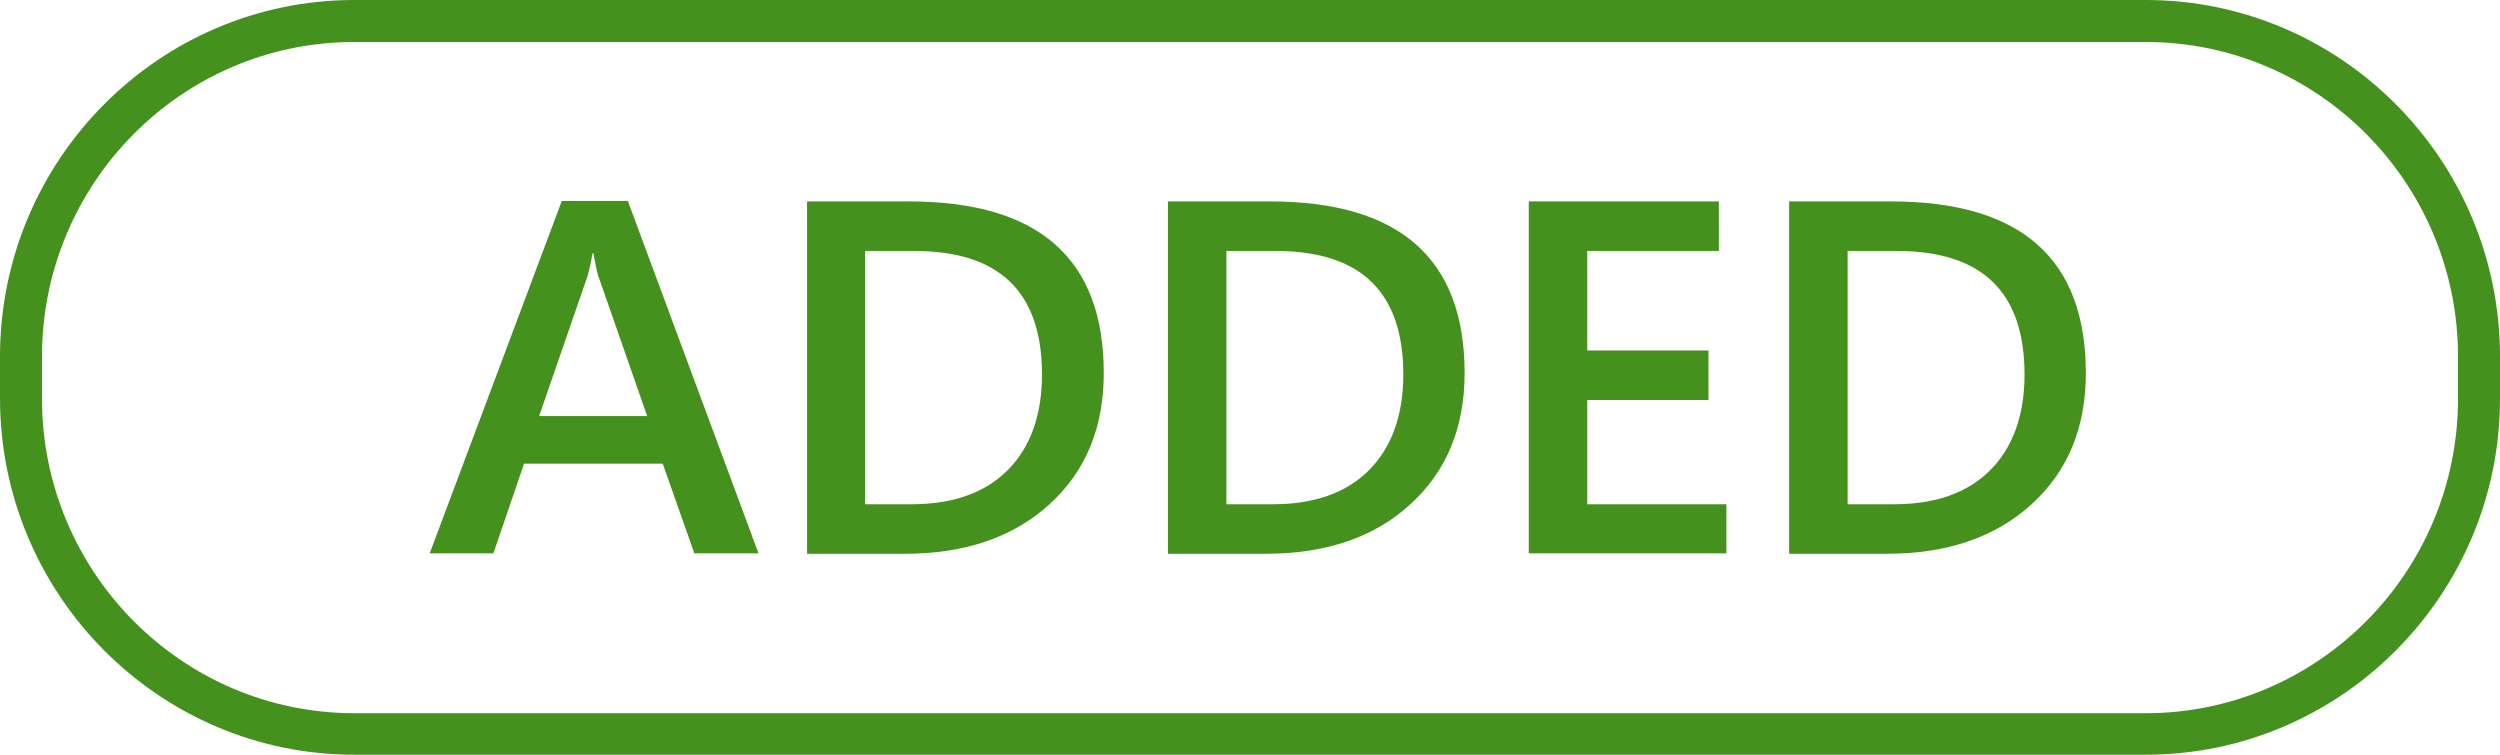
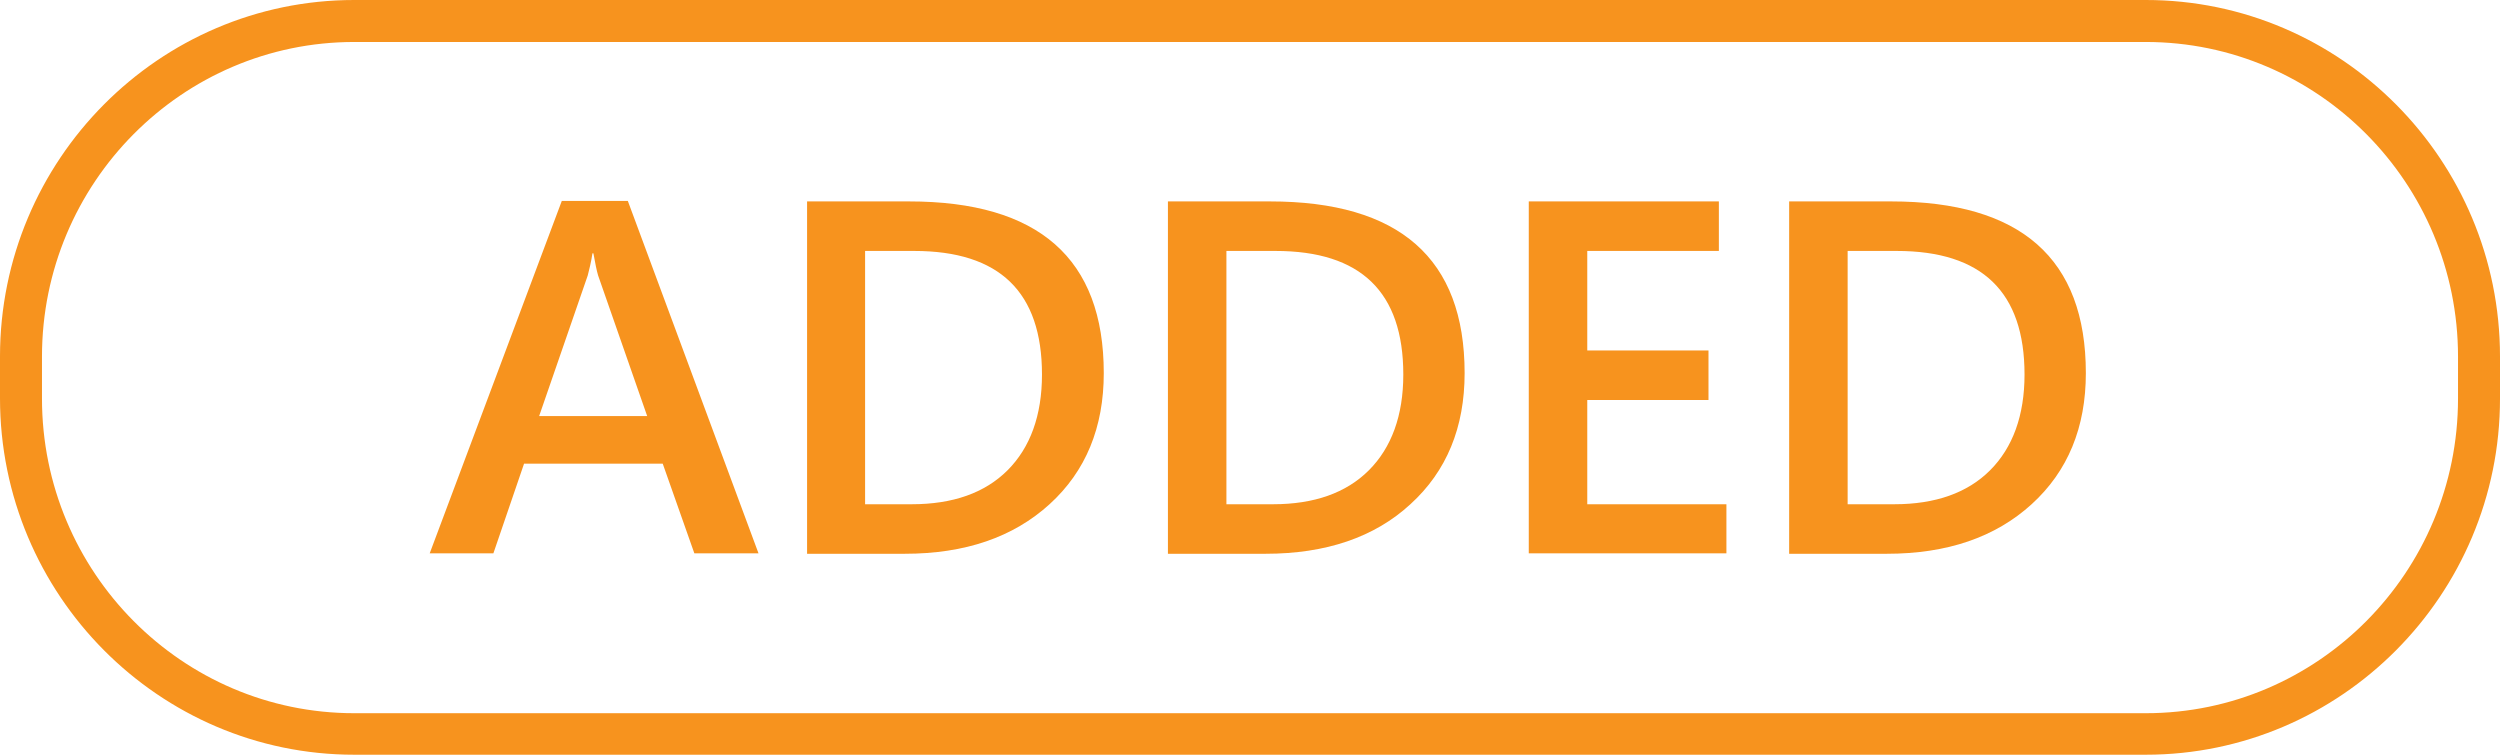
<svg xmlns="http://www.w3.org/2000/svg" viewBox="0 0 53 16">
-   <path fill="#45911D" d="M45.49 16H7.51C3.37 16 0 12.61 0 8.44v-.88C0 3.39 3.37 0 7.51 0h37.98C49.63 0 53 3.39 53 7.56v.89c0 4.16-3.37 7.55-7.51 7.55zM7.51.89C3.86.89.89 3.88.89 7.56v.89c0 3.68 2.97 6.67 6.62 6.67h37.98c3.65 0 6.62-2.99 6.62-6.67v-.89c0-3.68-2.97-6.67-6.62-6.67H7.51z" />
-   <path d="M16.08 11.73h-1.36l-.67-1.9h-2.94l-.65 1.9H9.11l2.8-7.47h1.4l2.77 7.47zm-2.36-2.91-1.04-2.98c-.03-.1-.06-.25-.1-.47h-.02c-.03.2-.07.35-.1.47l-1.03 2.98h2.29zm3.39 2.91V4.27h2.16c2.75 0 4.13 1.21 4.13 3.64 0 1.15-.38 2.08-1.15 2.78s-1.79 1.05-3.07 1.05h-2.07zm1.23-6.41v5.37h.99c.87 0 1.55-.24 2.03-.72s.73-1.16.73-2.03c0-1.75-.9-2.62-2.71-2.62h-1.04zm6.42 6.41V4.27h2.16c2.75 0 4.13 1.21 4.13 3.64 0 1.15-.38 2.08-1.15 2.78-.76.7-1.79 1.05-3.07 1.05h-2.07zM26 5.32v5.37h.99c.87 0 1.55-.24 2.03-.72s.73-1.16.73-2.03c0-1.75-.9-2.62-2.71-2.62H26zm10.6 6.41h-4.19V4.27h4.03v1.05h-2.79v2.11h2.57v1.05h-2.57v2.21h2.95v1.04zm1.33 0V4.27h2.16c2.75 0 4.13 1.21 4.13 3.64 0 1.15-.38 2.08-1.15 2.78s-1.79 1.05-3.07 1.05h-2.07zm1.24-6.41v5.37h.99c.87 0 1.55-.24 2.03-.72s.73-1.16.73-2.03c0-1.75-.9-2.62-2.71-2.62h-1.04z" fill="#45911D" />
+   <path fill="#F7931E" d="M45.49 16H7.51C3.37 16 0 12.61 0 8.44v-.88C0 3.39 3.37 0 7.51 0h37.98C49.63 0 53 3.39 53 7.56v.89c0 4.16-3.37 7.55-7.51 7.55zM7.51.89C3.86.89.89 3.88.89 7.56v.89c0 3.68 2.97 6.67 6.62 6.67h37.98c3.65 0 6.62-2.99 6.62-6.67v-.89c0-3.68-2.97-6.67-6.62-6.67H7.51z" />
+   <path d="M16.08 11.73h-1.36l-.67-1.9h-2.94l-.65 1.9H9.11l2.8-7.47h1.4l2.77 7.47zm-2.36-2.91-1.04-2.98c-.03-.1-.06-.25-.1-.47h-.02c-.03.2-.07.35-.1.47l-1.03 2.98h2.29zm3.39 2.91V4.27h2.16c2.75 0 4.13 1.21 4.13 3.64 0 1.15-.38 2.08-1.15 2.78s-1.79 1.05-3.07 1.05h-2.07zm1.23-6.41v5.37h.99c.87 0 1.55-.24 2.03-.72s.73-1.16.73-2.03c0-1.75-.9-2.62-2.71-2.62h-1.04zm6.42 6.41V4.27h2.16c2.75 0 4.13 1.21 4.13 3.64 0 1.15-.38 2.08-1.15 2.78-.76.7-1.79 1.05-3.07 1.05h-2.07zM26 5.32v5.37h.99c.87 0 1.55-.24 2.03-.72s.73-1.16.73-2.03c0-1.75-.9-2.62-2.71-2.62H26zm10.6 6.41h-4.19V4.27h4.03v1.05h-2.79v2.11h2.57v1.05h-2.57v2.21h2.95v1.04zm1.33 0V4.27h2.16c2.75 0 4.13 1.21 4.13 3.64 0 1.15-.38 2.08-1.15 2.78s-1.79 1.05-3.07 1.05h-2.07zm1.24-6.41v5.37h.99c.87 0 1.55-.24 2.03-.72s.73-1.16.73-2.03c0-1.75-.9-2.62-2.71-2.62h-1.04z" fill="#F7931E" />
</svg>
